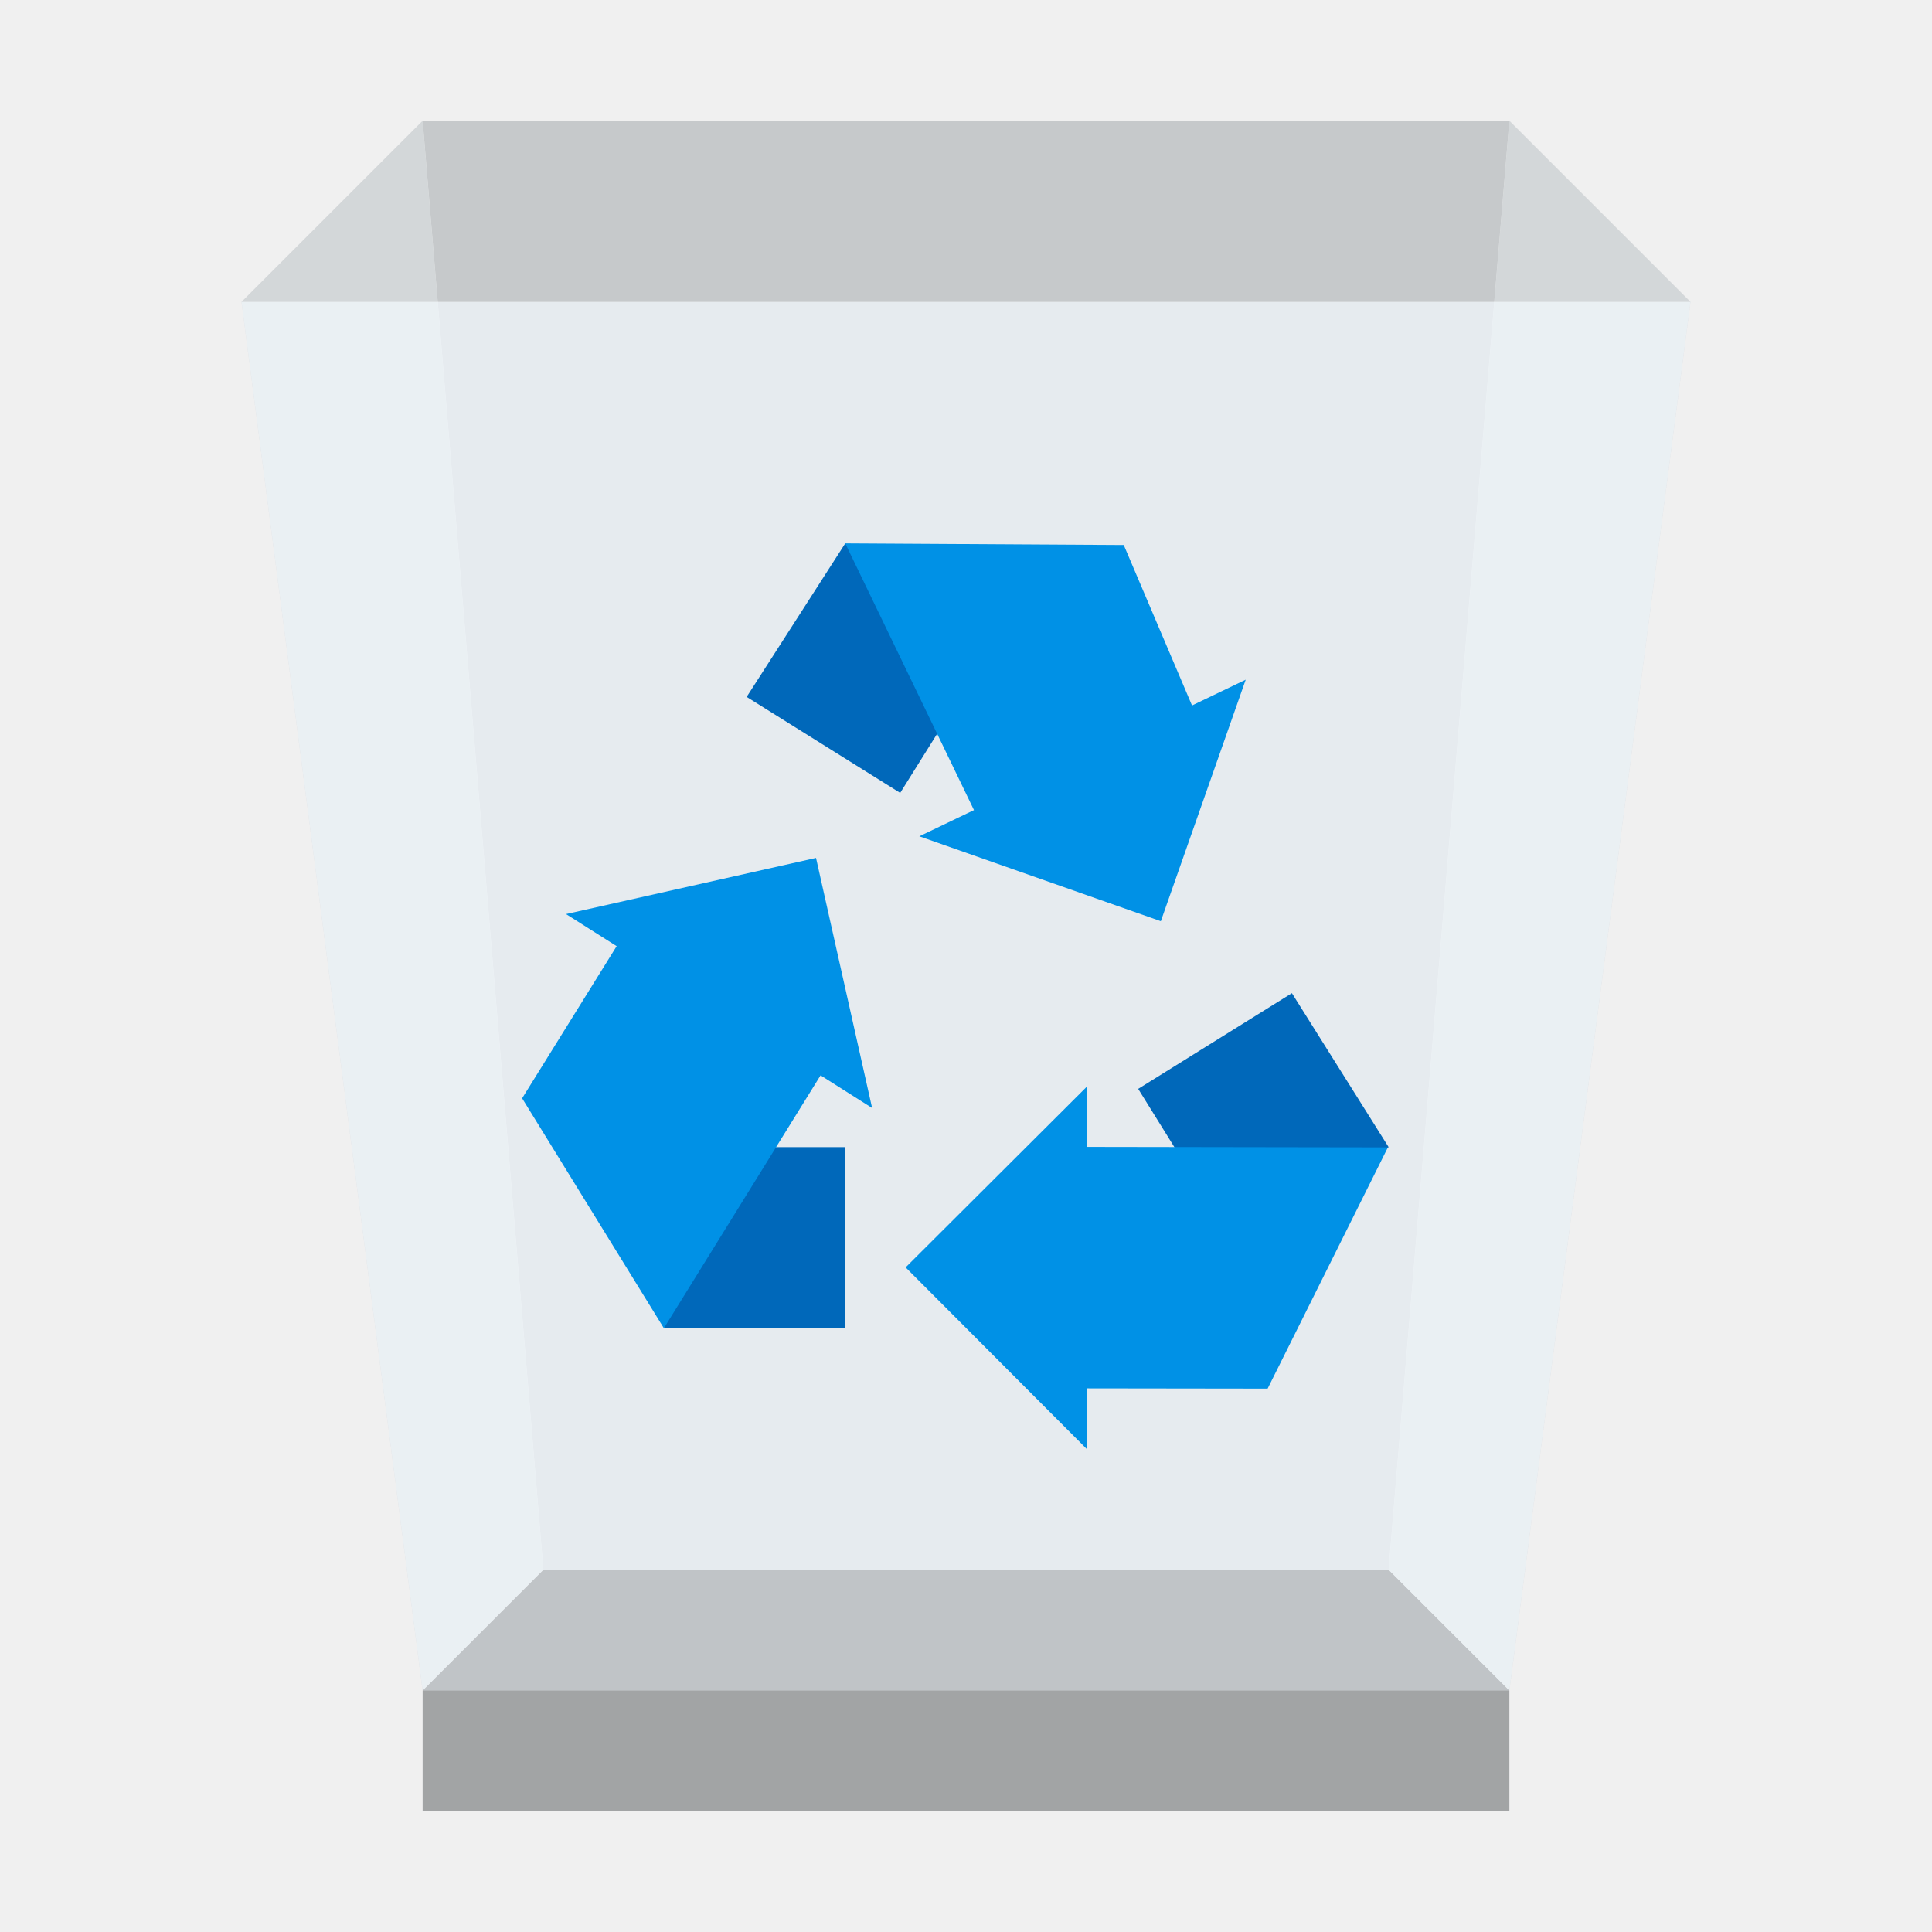
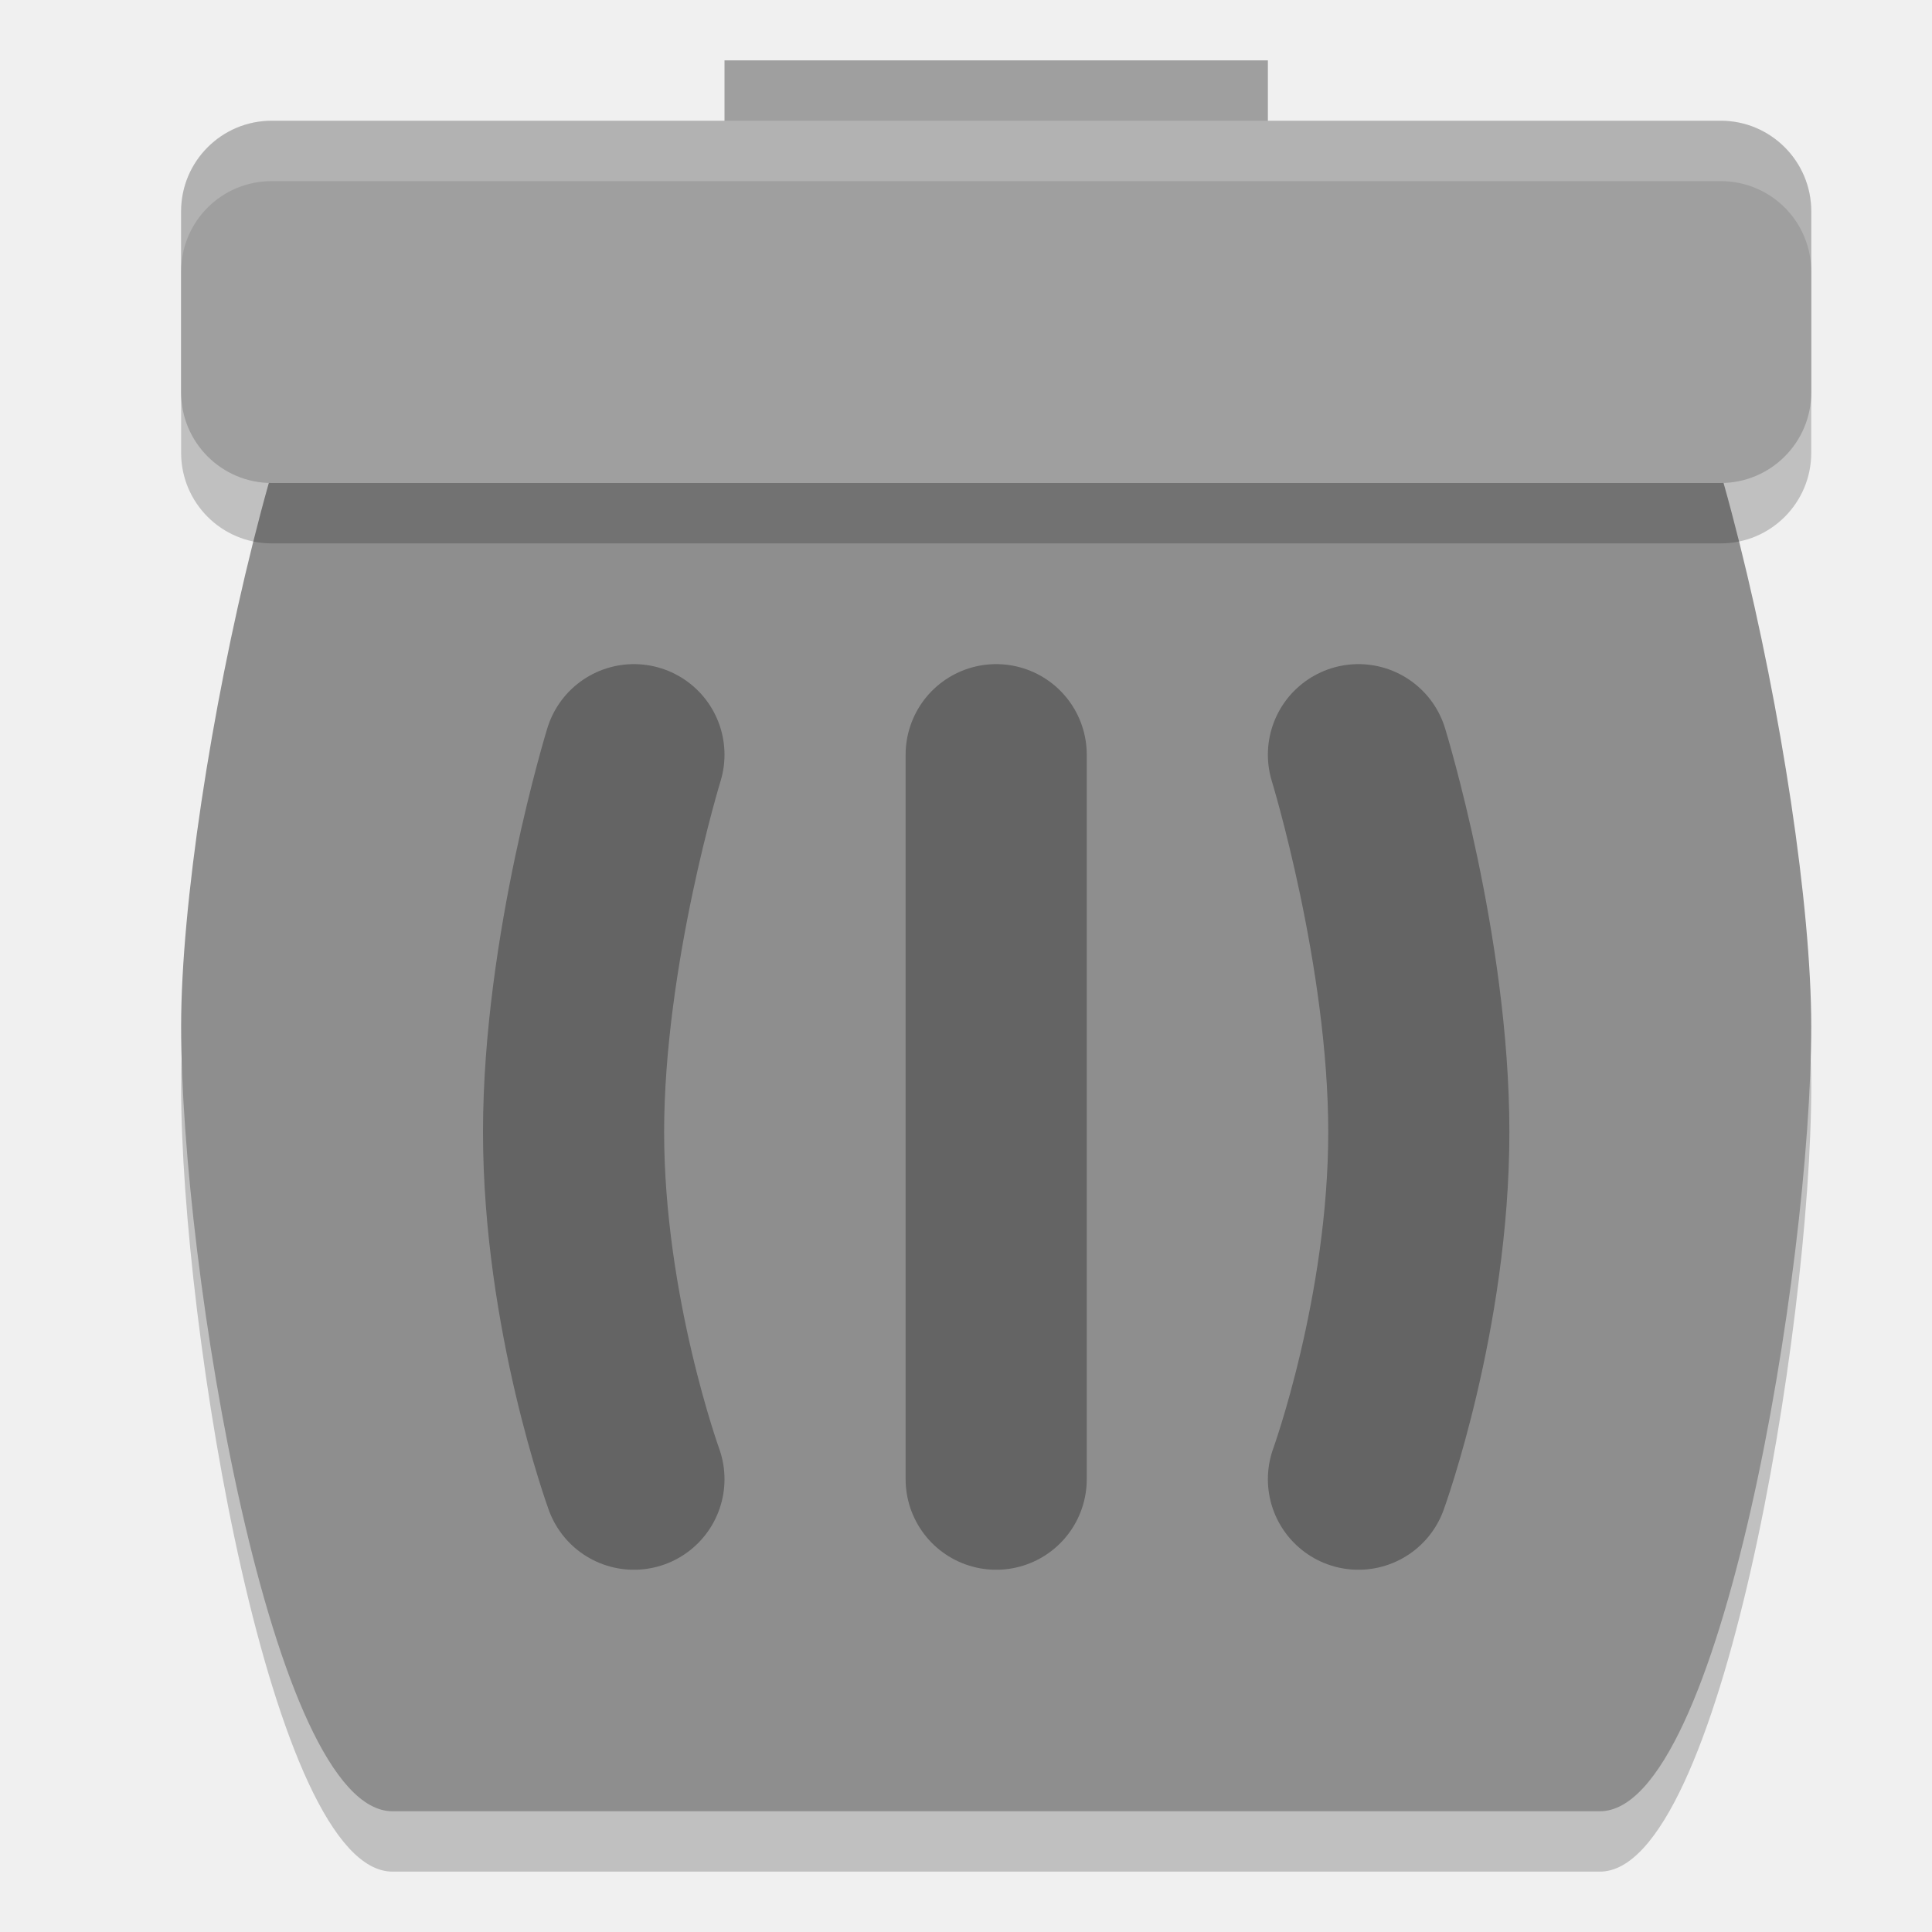
- <svg xmlns="http://www.w3.org/2000/svg" xmlns:xlink="http://www.w3.org/1999/xlink" width="32" height="32">
-   <defs>
-     <path id="a" fill-opacity=".69" d="M0 0h32v32H0z" />
-   </defs>
-   <defs>
-     <clipPath id="c">
-       <use xlink:href="#a" />
-     </clipPath>
-     <clipPath id="d">
-       <use xlink:href="#a" />
-     </clipPath>
-     <clipPath id="e">
-       <use xlink:href="#a" />
-     </clipPath>
-     <clipPath id="f">
-       <use xlink:href="#a" />
-     </clipPath>
-     <clipPath id="g">
-       <use xlink:href="#a" />
-     </clipPath>
-     <clipPath id="h">
-       <use xlink:href="#a" />
-     </clipPath>
-     <mask id="j">
-       <g filter="url(#b)">
-         <use xlink:href="#a" fill-opacity=".69" />
-       </g>
-     </mask>
-     <mask id="l">
-       <g filter="url(#b)">
-         <use xlink:href="#a" fill-opacity=".651" />
-       </g>
-     </mask>
-     <mask id="n">
-       <g filter="url(#b)">
-         <use xlink:href="#a" fill-opacity=".651" />
-       </g>
-     </mask>
-     <mask id="p">
-       <g filter="url(#b)">
-         <use xlink:href="#a" fill-opacity=".651" />
-       </g>
-     </mask>
-     <mask id="r">
-       <g filter="url(#b)">
-         <use xlink:href="#a" fill-opacity=".651" />
-       </g>
-     </mask>
-     <mask id="t">
-       <g filter="url(#b)">
-         <use xlink:href="#a" fill-opacity=".651" />
-       </g>
-     </mask>
-     <g id="i" clip-path="url(#c)">
-       <path d="M23 26H9l-2 2h18Zm0 0" />
-     </g>
-     <g id="k" clip-path="url(#d)">
-       <path fill="#808384" d="M7 28h18v2H7Zm0 0" />
-     </g>
-     <g id="m" clip-path="url(#e)">
-       <path fill="#b3b8bb" d="M23 26H9L7 2h18Zm0 0" />
-     </g>
-     <g id="o" clip-path="url(#f)">
-       <path fill="#c7cccf" d="m25 28-2-2 2-24 3 3Zm0 0" />
-     </g>
-     <g id="q" clip-path="url(#g)">
-       <path fill="#c7cccf" d="m7 28 2-2L7 2 4 5Zm0 0" />
-     </g>
-     <g id="s" clip-path="url(#h)">
-       <path fill="#f5fbff" d="M25 28H7L4 5h24Zm0 0" />
-     </g>
-     <filter id="b" width="100%" height="100%" x="0%" y="0%" filterUnits="objectBoundingBox">
-       <feColorMatrix in="SourceGraphic" values="0 0 0 0 1 0 0 0 0 1 0 0 0 0 1 0 0 0 1 0" />
-     </filter>
-   </defs>
-   <use xlink:href="#i" mask="url(#j)" />
-   <use xlink:href="#k" mask="url(#l)" />
-   <use xlink:href="#m" mask="url(#n)" />
-   <use xlink:href="#o" mask="url(#p)" />
-   <use xlink:href="#q" mask="url(#r)" />
-   <use xlink:href="#s" mask="url(#t)" />
-   <path fill="#0068ba" d="M11 19h3v3h-3Zm0 0" />
-   <path fill="#0091e6" d="m13.516 14.21-4.141.93 5.07 3.212Zm0 0" />
-   <path fill="#0091e6" d="m8.648 18.191 1.582-2.546 3.399 2.105L10.996 22Zm0 0" />
-   <path fill="#0068ba" d="m18.852 18.035 1.582 2.547L23 19l-1.602-2.55Zm0 0" />
-   <path fill="#0091e6" d="M18.004 18.996 18 19v-1l-3 2.992L18 24v-1.004l2.996.004 1.992-3.996Zm0 0" />
-   <path fill="#0068ba" d="m14.91 13.133 1.59-2.543L14 9l-1.633 2.543Zm0 0" />
-   <path fill="#0091e6" d="m19.227 15.258 1.406-4-5.406 2.594Zm0 0" />
-   <path fill="#0091e6" d="m18.613 9.027 1.145 2.692-3.594 1.765L14 9Zm0 0" />
+ <svg xmlns="http://www.w3.org/2000/svg" width="32" height="32" version="1">
+   <path style="opacity:0.2" d="M 6.5,5 H 26.5 C 28,5 30,14 30,18 30,22 28.5,31 26.5,31 H 6.5 C 4.5,31 3,22 3,18 3,14 5,5 6.5,5 Z" />
+   <path style="fill:#8e8e8e" d="M 6.5,4 H 26.5 C 28,4 30,13 30,17 30,21 28.5,30 26.5,30 H 6.5 C 4.5,30 3,21 3,17 3,13 5,4 6.5,4 Z" />
+   <rect style="fill:#9f9f9f" width="9" height="3" x="12" y="1" />
+   <rect style="opacity:0.2" width="27" height="6" x="3" y="3" rx="1.5" ry="1.5" />
+   <rect style="fill:#9f9f9f" width="27" height="6" x="3" y="2" rx="1.5" ry="1.5" />
+   <path style="opacity:0.3;fill:none;stroke:#000000;stroke-width:3;stroke-linecap:round" d="M 22.5,12.5 C 22.5,12.5 23.5,15.75 23.5,18.75 23.5,21.75 22.5,24.5 22.5,24.5 M 16.5,12.5 V 24.5 M 10.5,12.5 C 10.5,12.5 9.5,15.75 9.5,18.75 9.5,21.75 10.5,24.5 10.5,24.5" />
+   <path style="fill:#ffffff;opacity:0.2" d="M 4.5 2 C 3.669 2 3 2.669 3 3.5 L 3 4.5 C 3 3.669 3.669 3 4.5 3 L 28.5 3 C 29.331 3 30 3.669 30 4.5 L 30 3.5 C 30 2.669 29.331 2 28.5 2 L 4.5 2 z" />
</svg>
